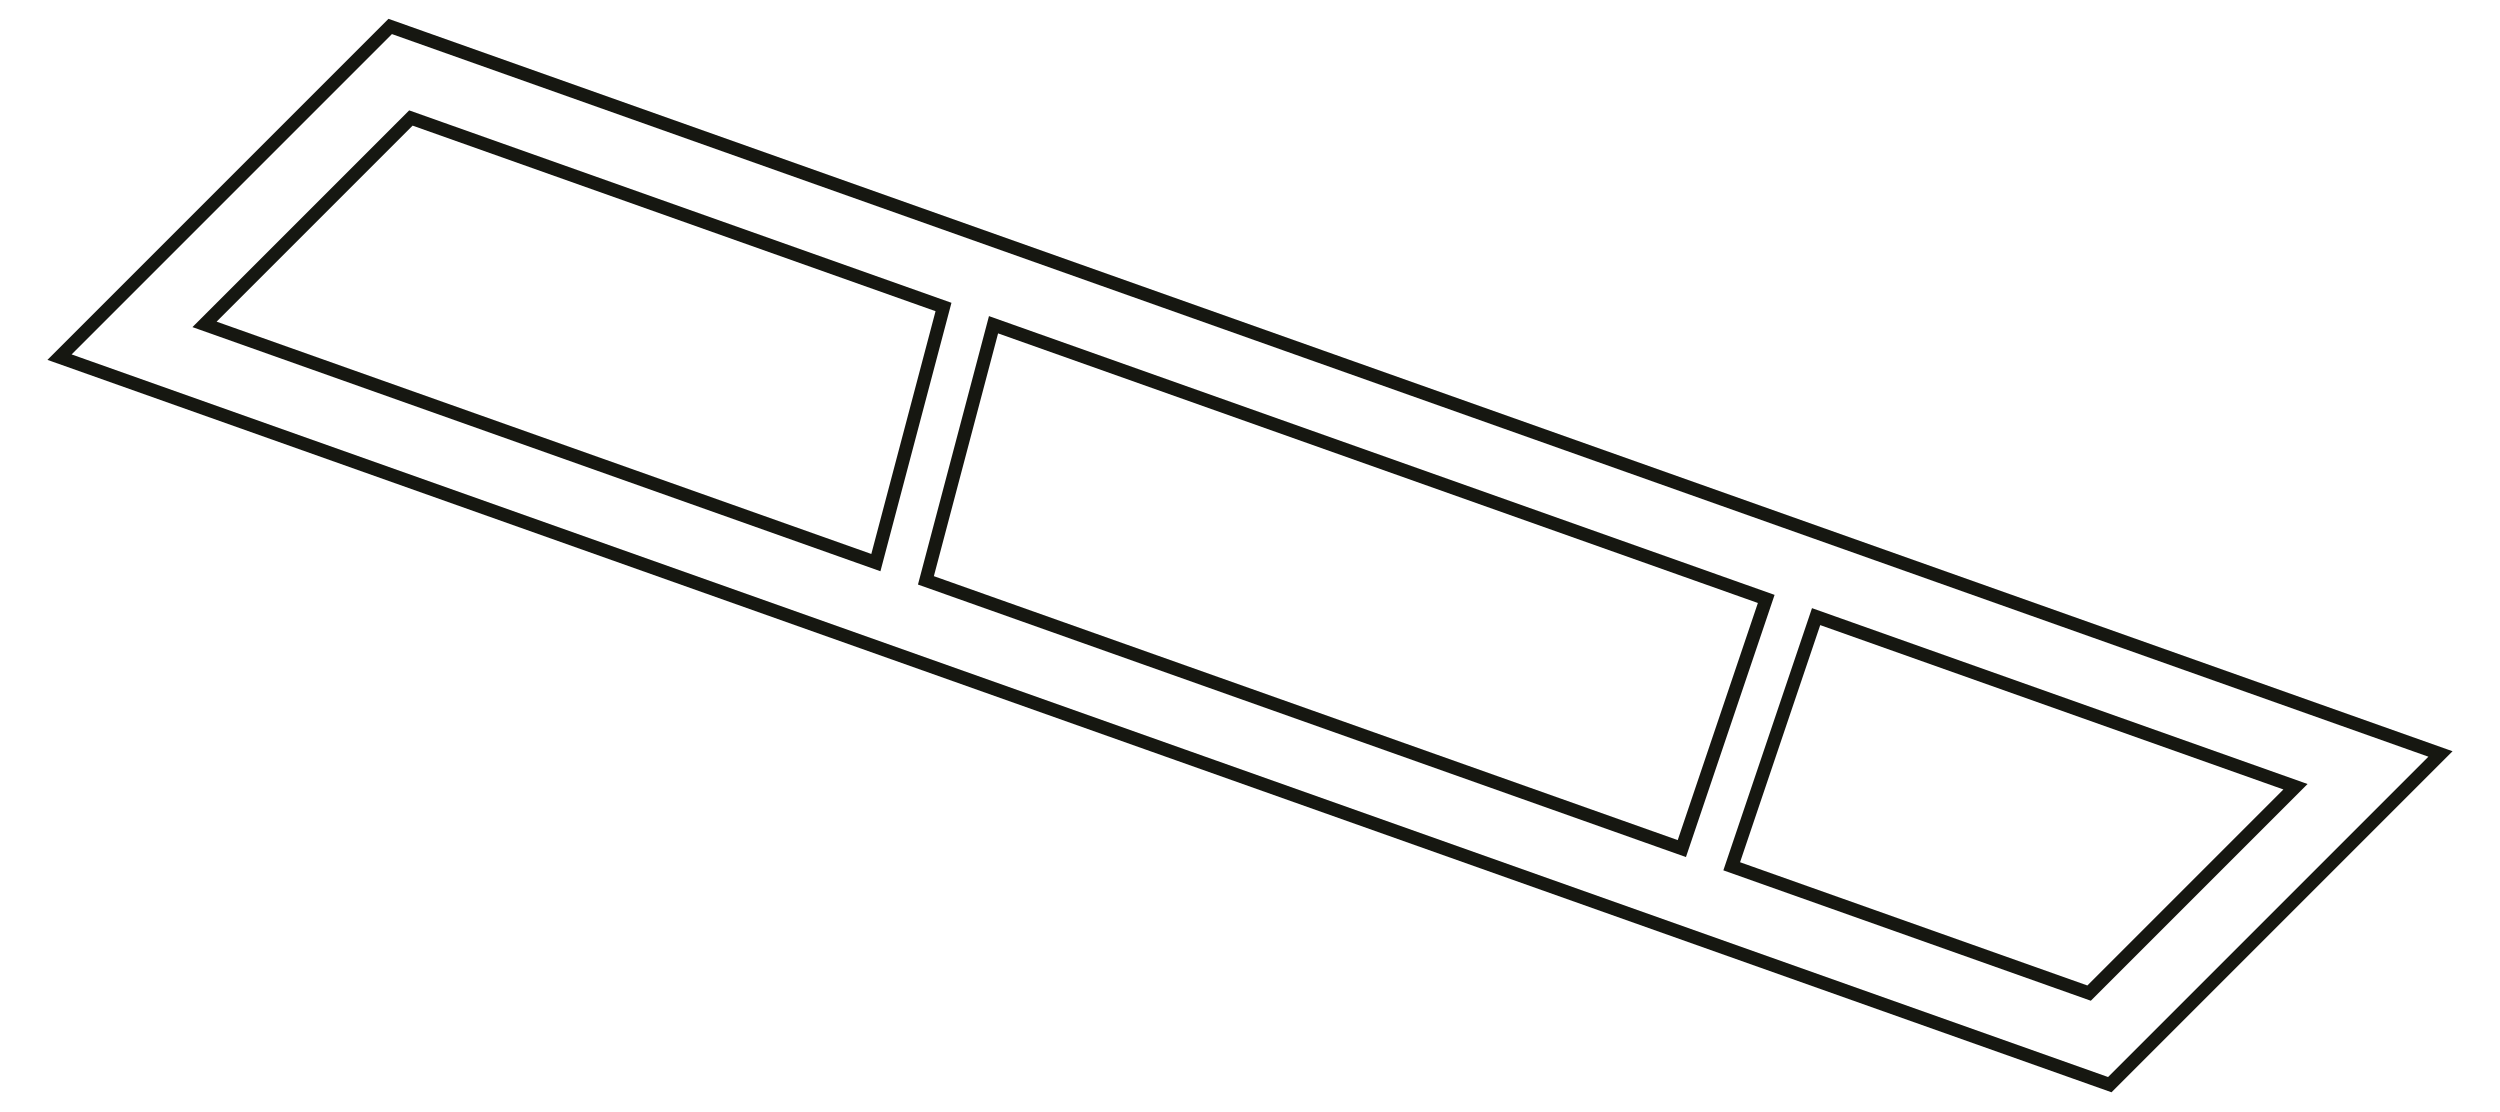
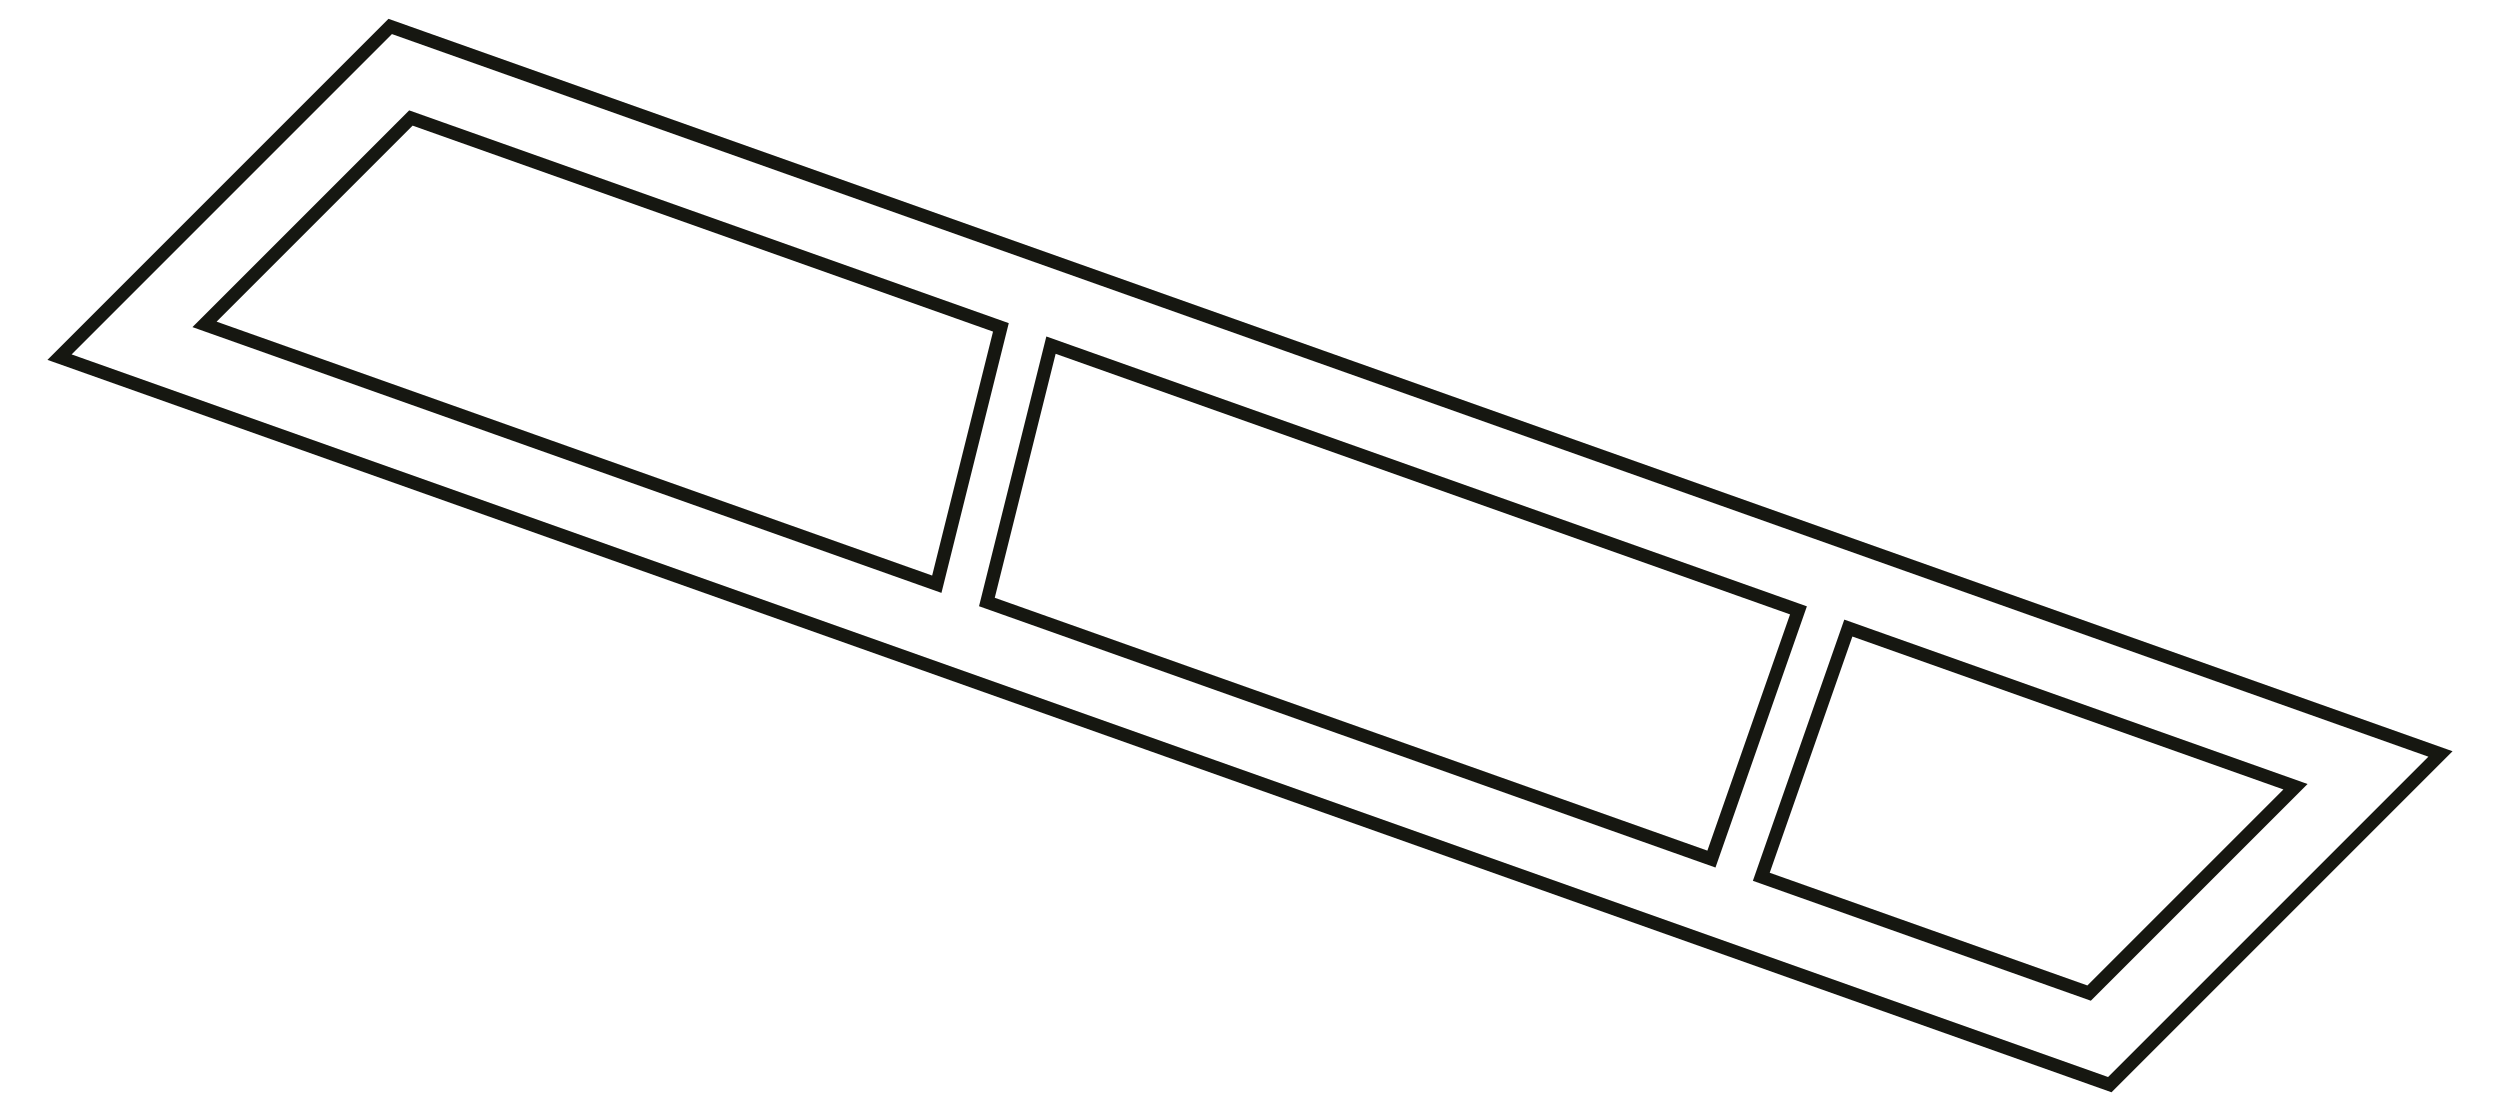
<svg xmlns="http://www.w3.org/2000/svg" viewBox="-2 -2 184 84" width="180mm" height="80mm">
  <g id="outline" fill="none" stroke="#161711">
    <path d="M0 25 L25 0 L180 55 L155 80 Z" />
  </g>
  <g id="pockets" fill="none" stroke="#161711">
-     <path id="cell-001" d="M66.829 21.209 L61.716 40.533 L10.962 22.523 L26.564 6.921 Z" />
-     <path id="cell-002" d="M169.038 57.477 L153.436 73.079 L126.417 63.491 L132.798 44.617 Z" />
-     <path id="cell-003" d="M129.027 43.279 L122.647 62.153 L65.499 41.875 L70.611 22.551 Z" />
+     <path id="cell-001" d="M71.168 22.749 L66.322 42.167 L35.653 31.285 L10.962 22.523 L26.564 6.921 Z" />
+     <path id="cell-002" d="M169.038 57.477 L153.436 73.078 L128.654 64.285 L135.234 45.482 Z" />
+     <path id="cell-003" d="M131.464 44.144 L124.884 62.947 L96.789 52.978 L70.109 43.511 L74.955 24.093 Z" />
  </g>
</svg>
